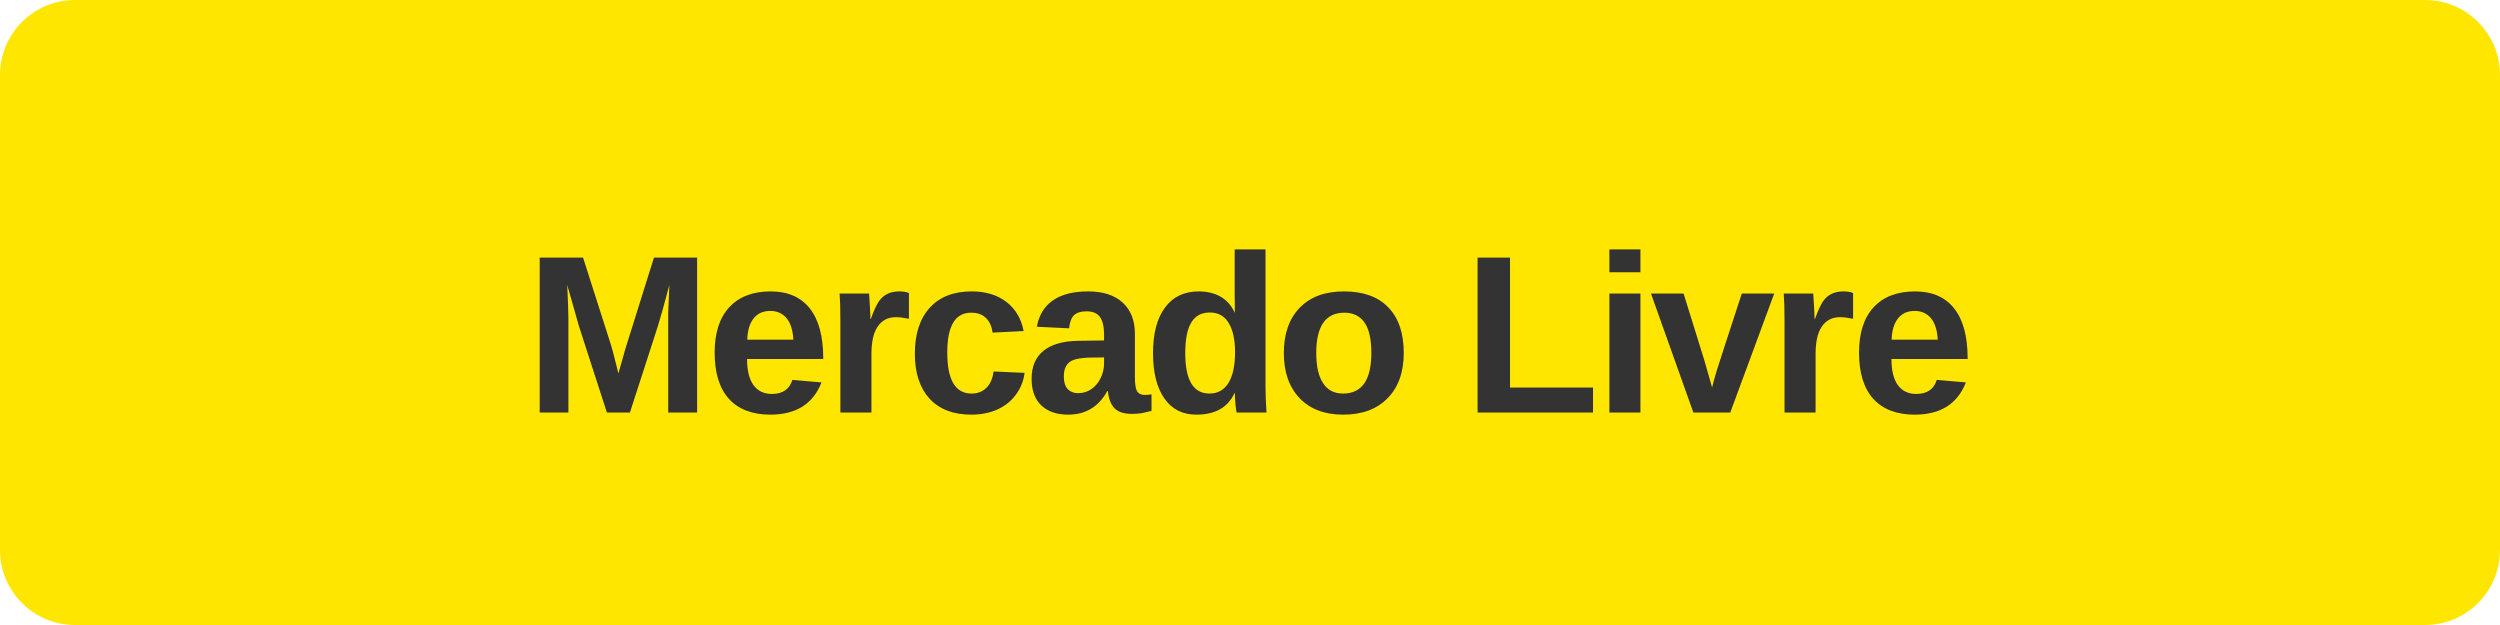
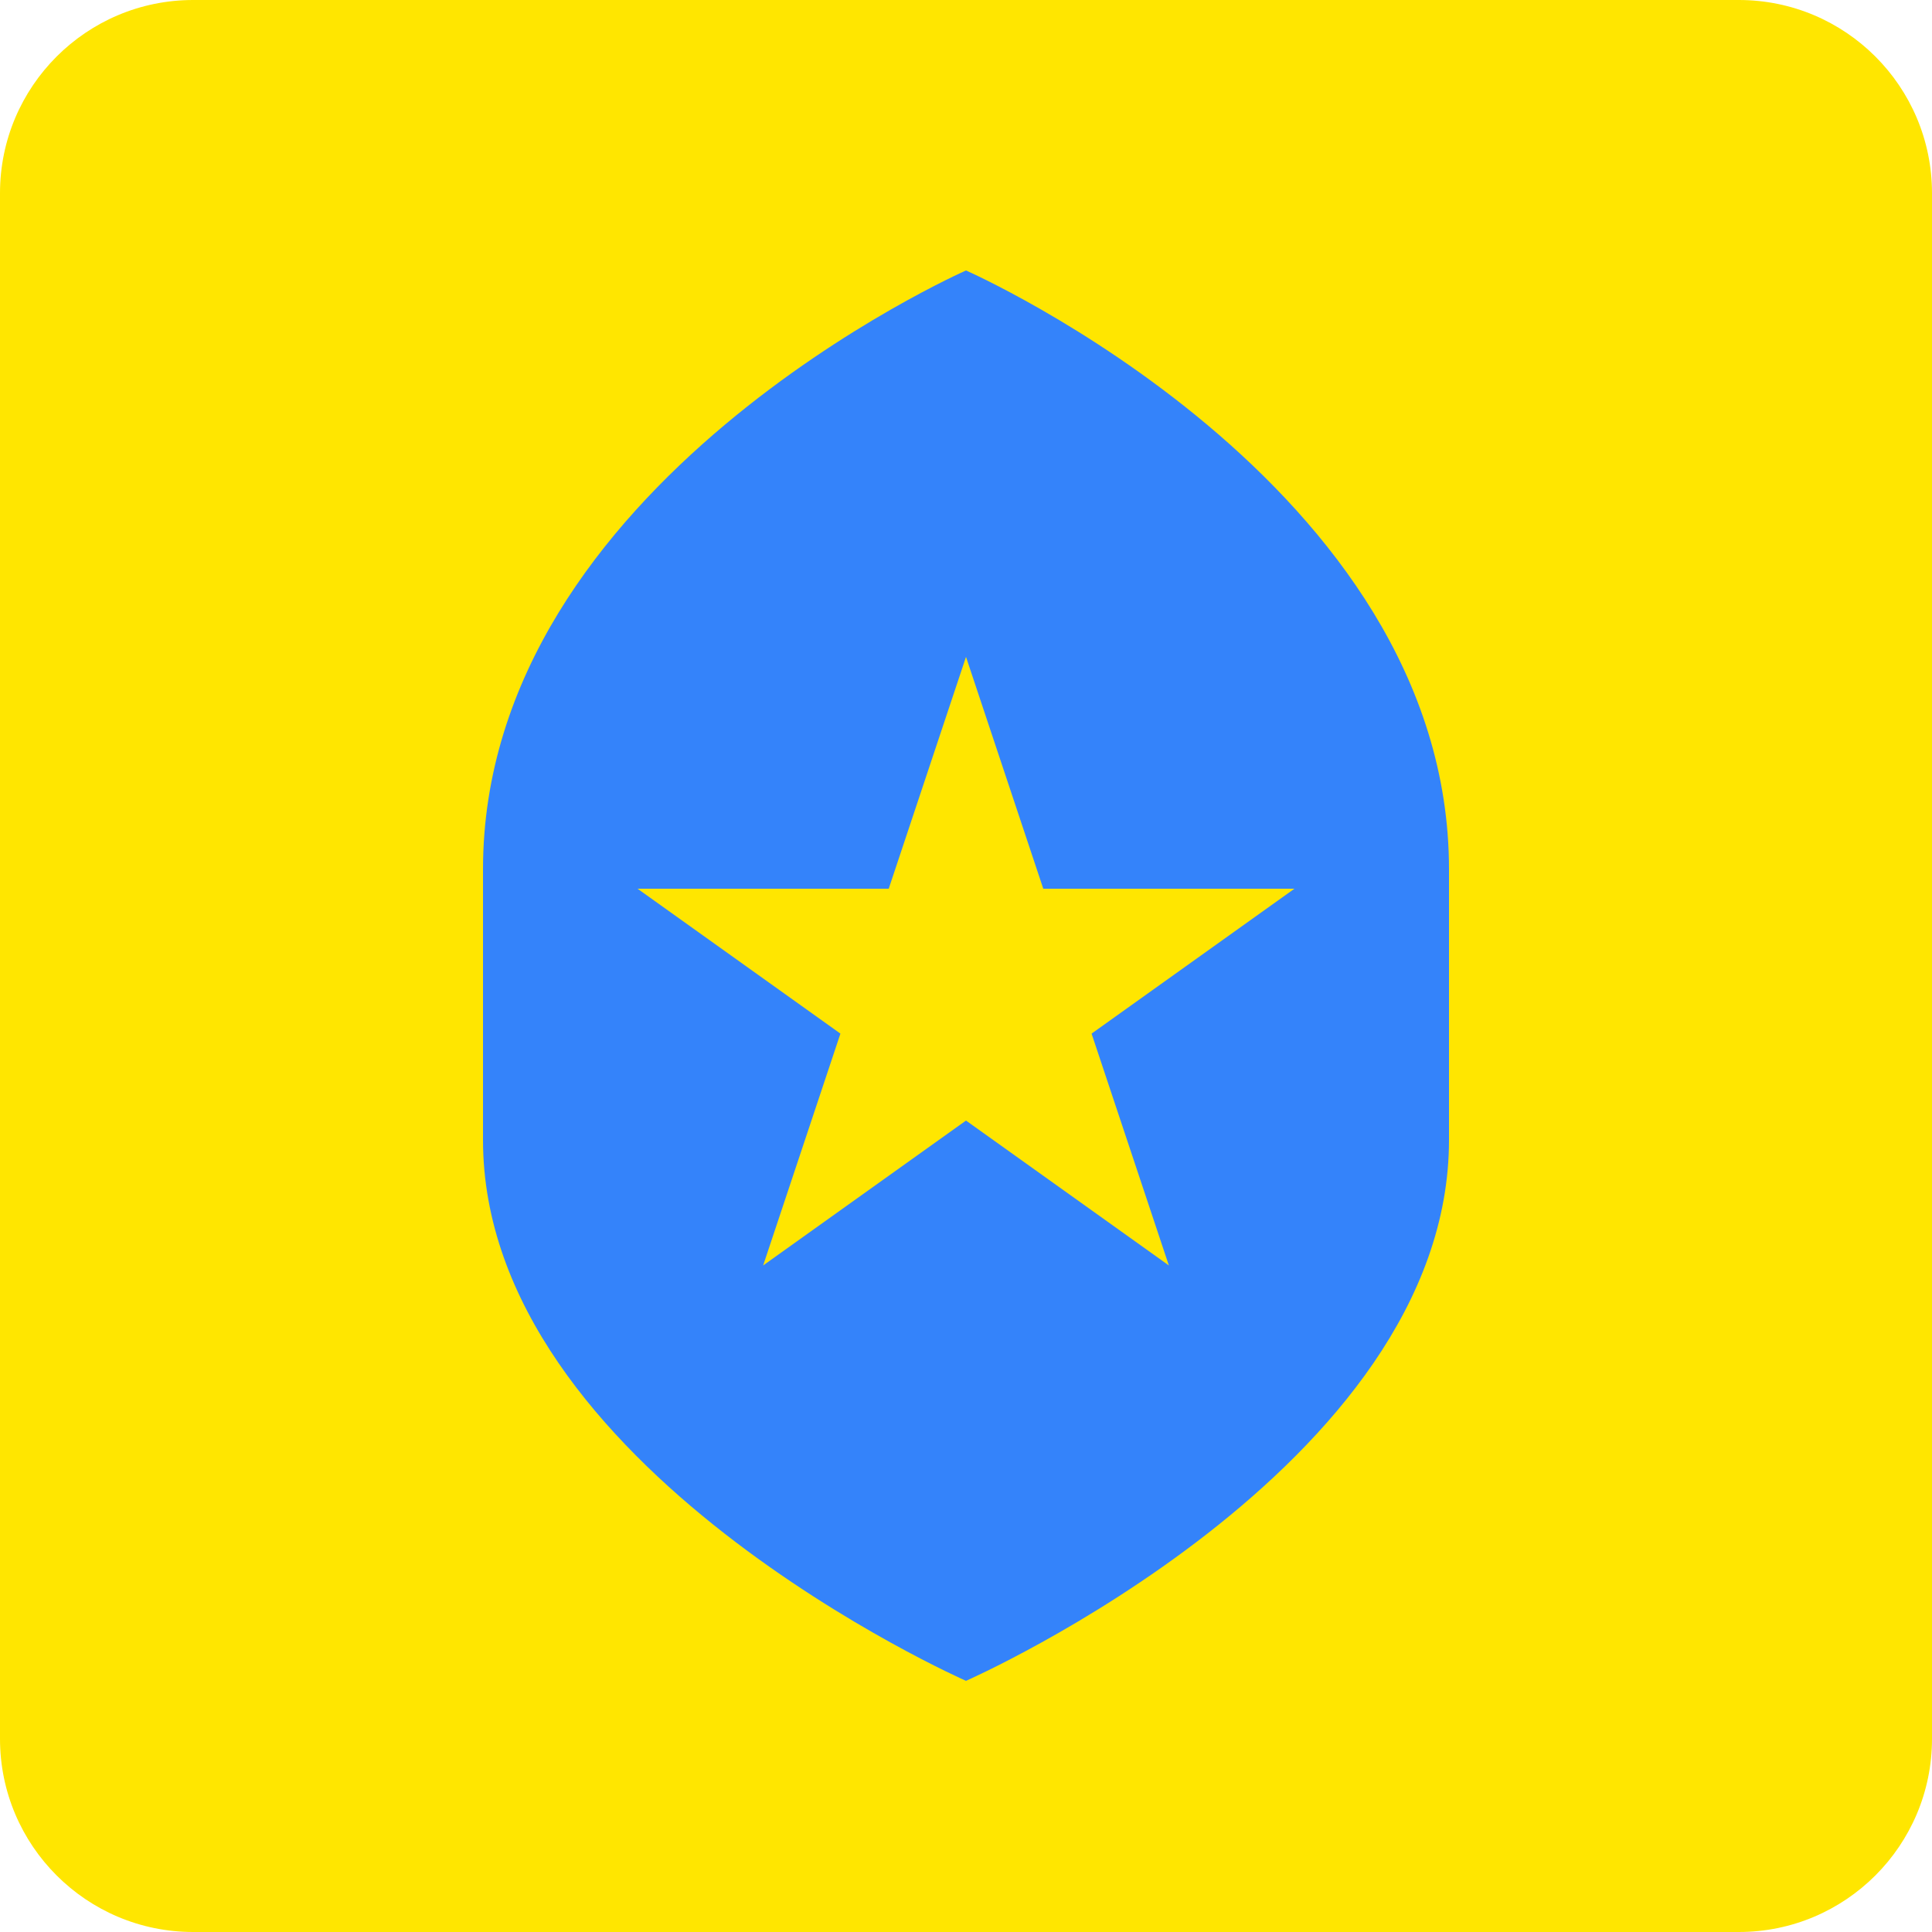
- <svg xmlns="http://www.w3.org/2000/svg" viewBox="0 0 200 50" width="200" height="50">
-   <rect width="200" height="50" fill="#FFE600" rx="6" />
-   <text x="100" y="33" font-family="Arial, sans-serif" font-size="18" font-weight="bold" fill="#333" text-anchor="middle" letter-spacing="-0.5">Mercado Livre</text>
+ <svg xmlns="http://www.w3.org/2000/svg" viewBox="0 0 200 200" width="200" height="200">
+   <rect width="200" height="200" fill="#FFE600" rx="20" />
+   <path d="M100 28 C100 28 50 50 50 90 L50 118 C50 152 100 174 100 174 C100 174 150 152 150 118 L150 90 C150 50 100 28 100 28Z" fill="#3483FA" />
+   <polygon points="100,68 108,92 134,92 113,107 121,131 100,116 79,131 87,107 66,92 92,92" fill="#FFE600" />
</svg>
